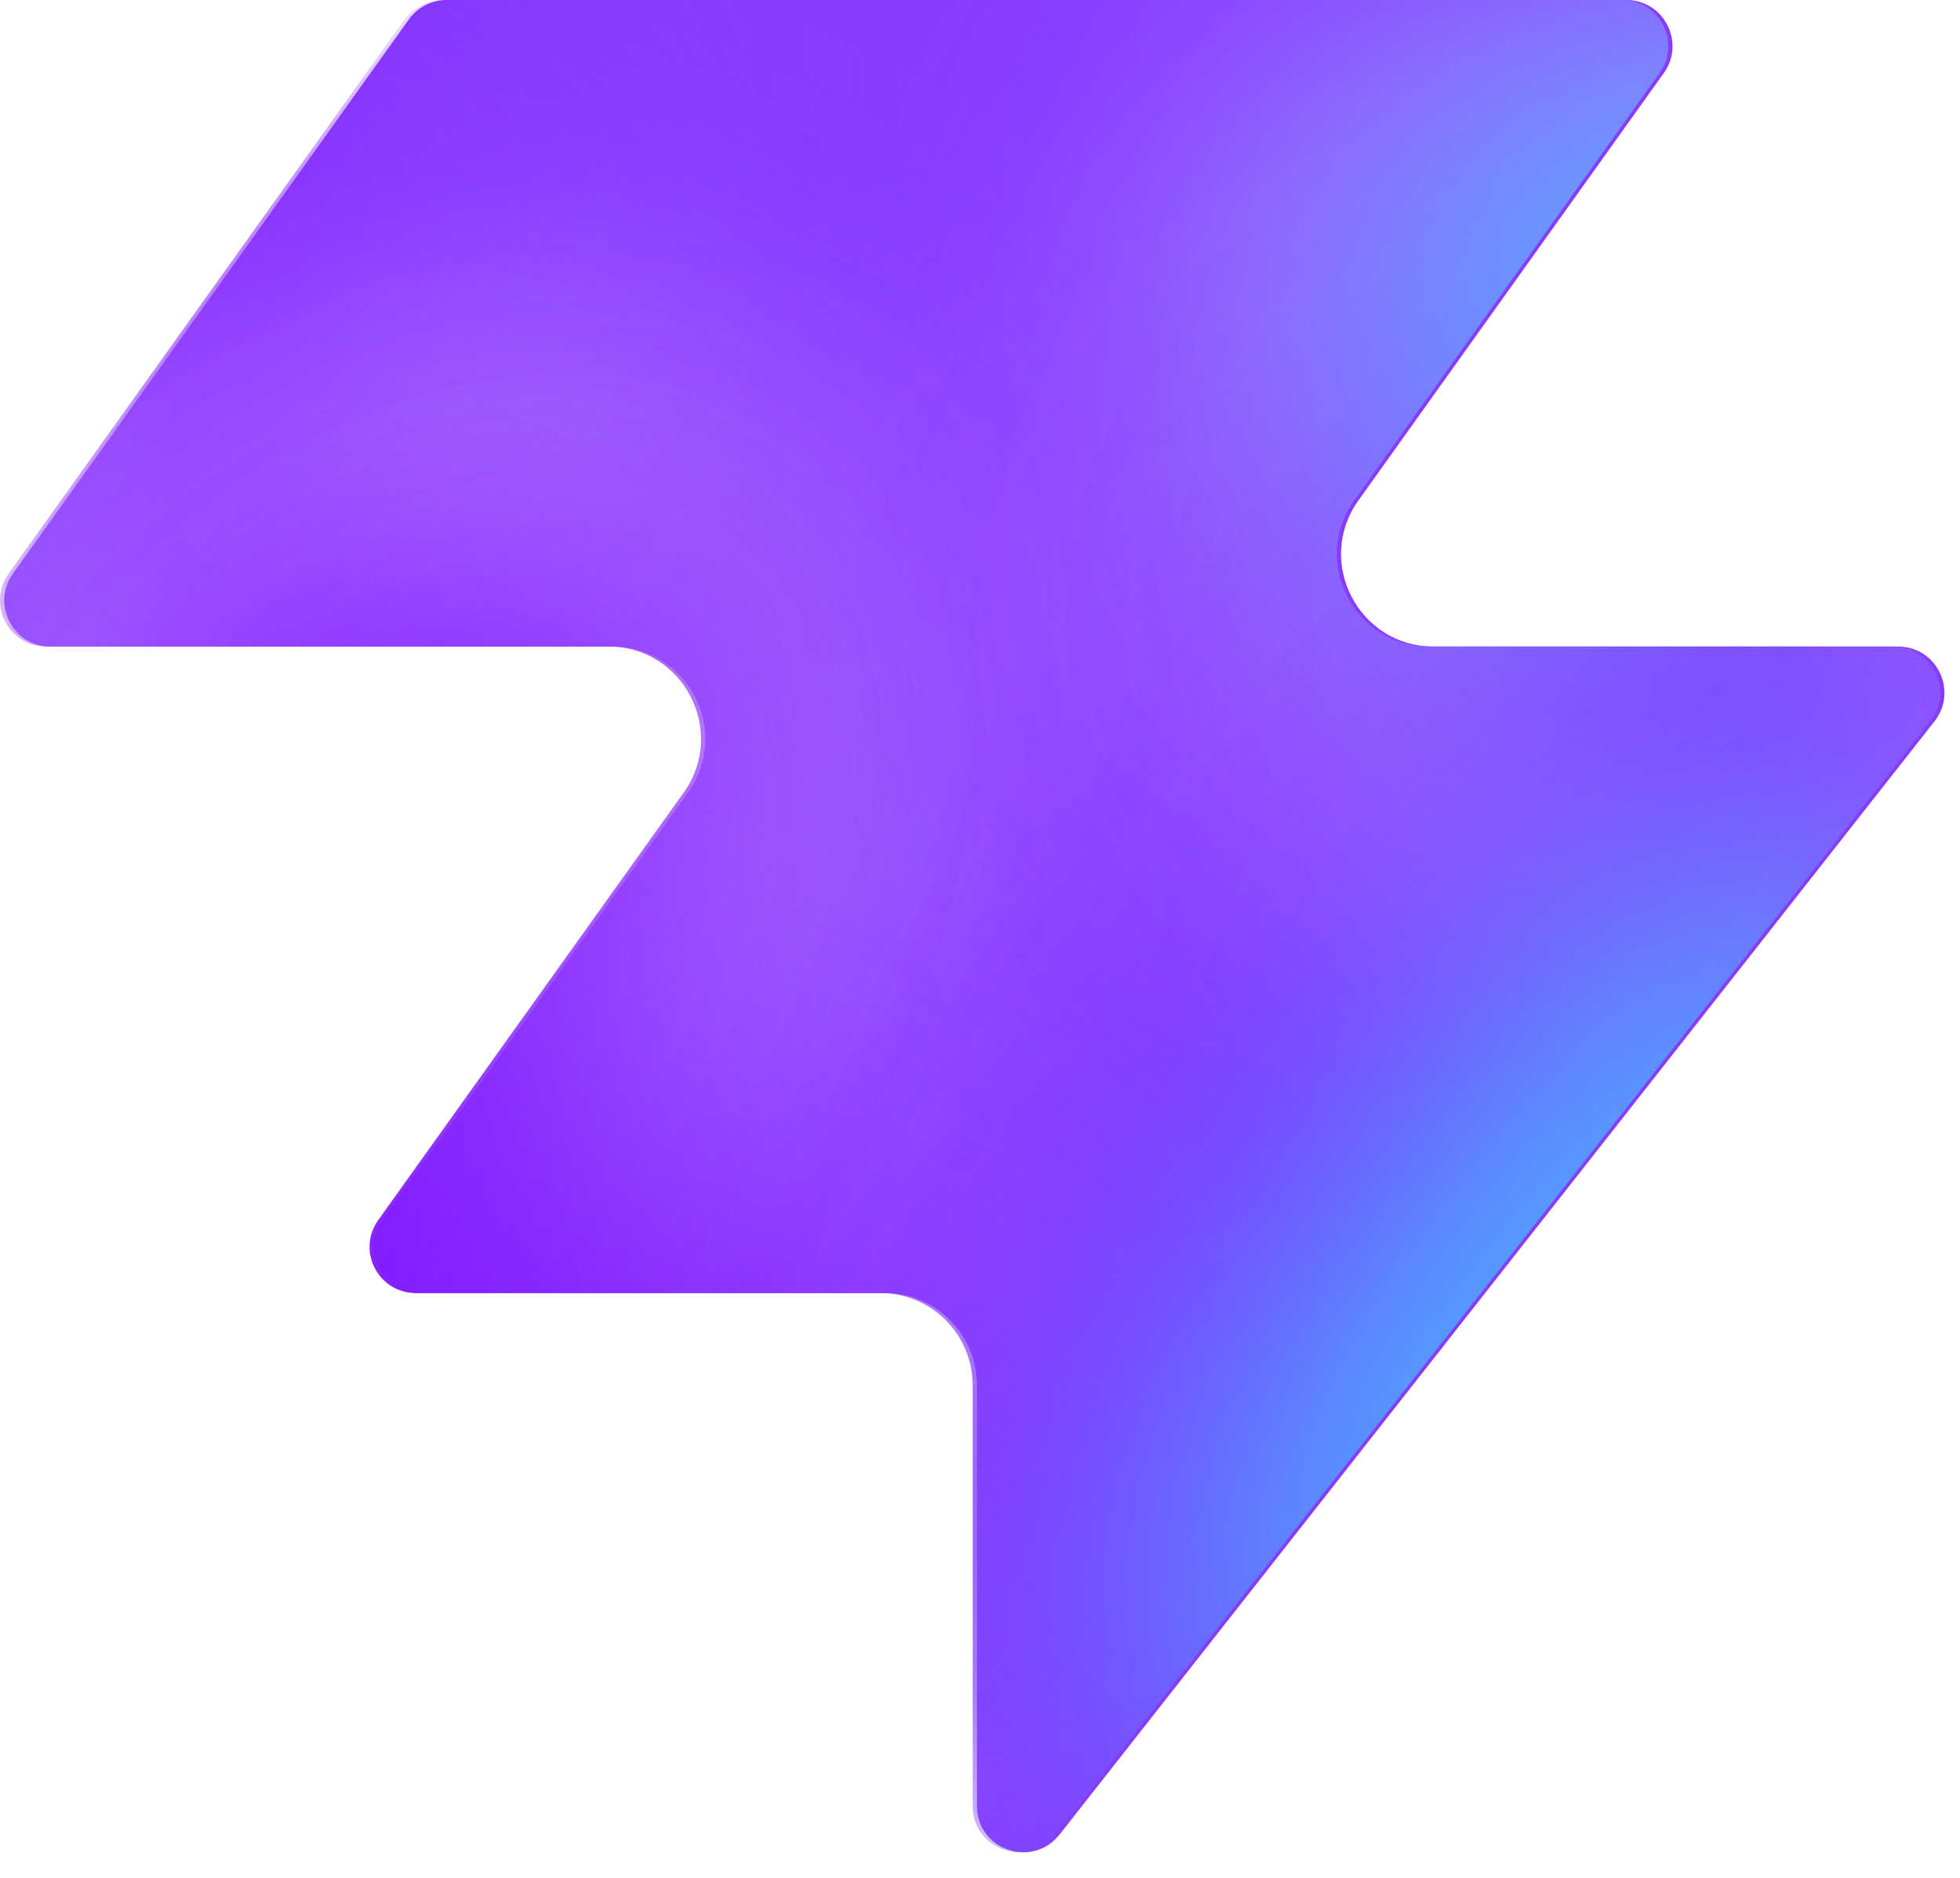
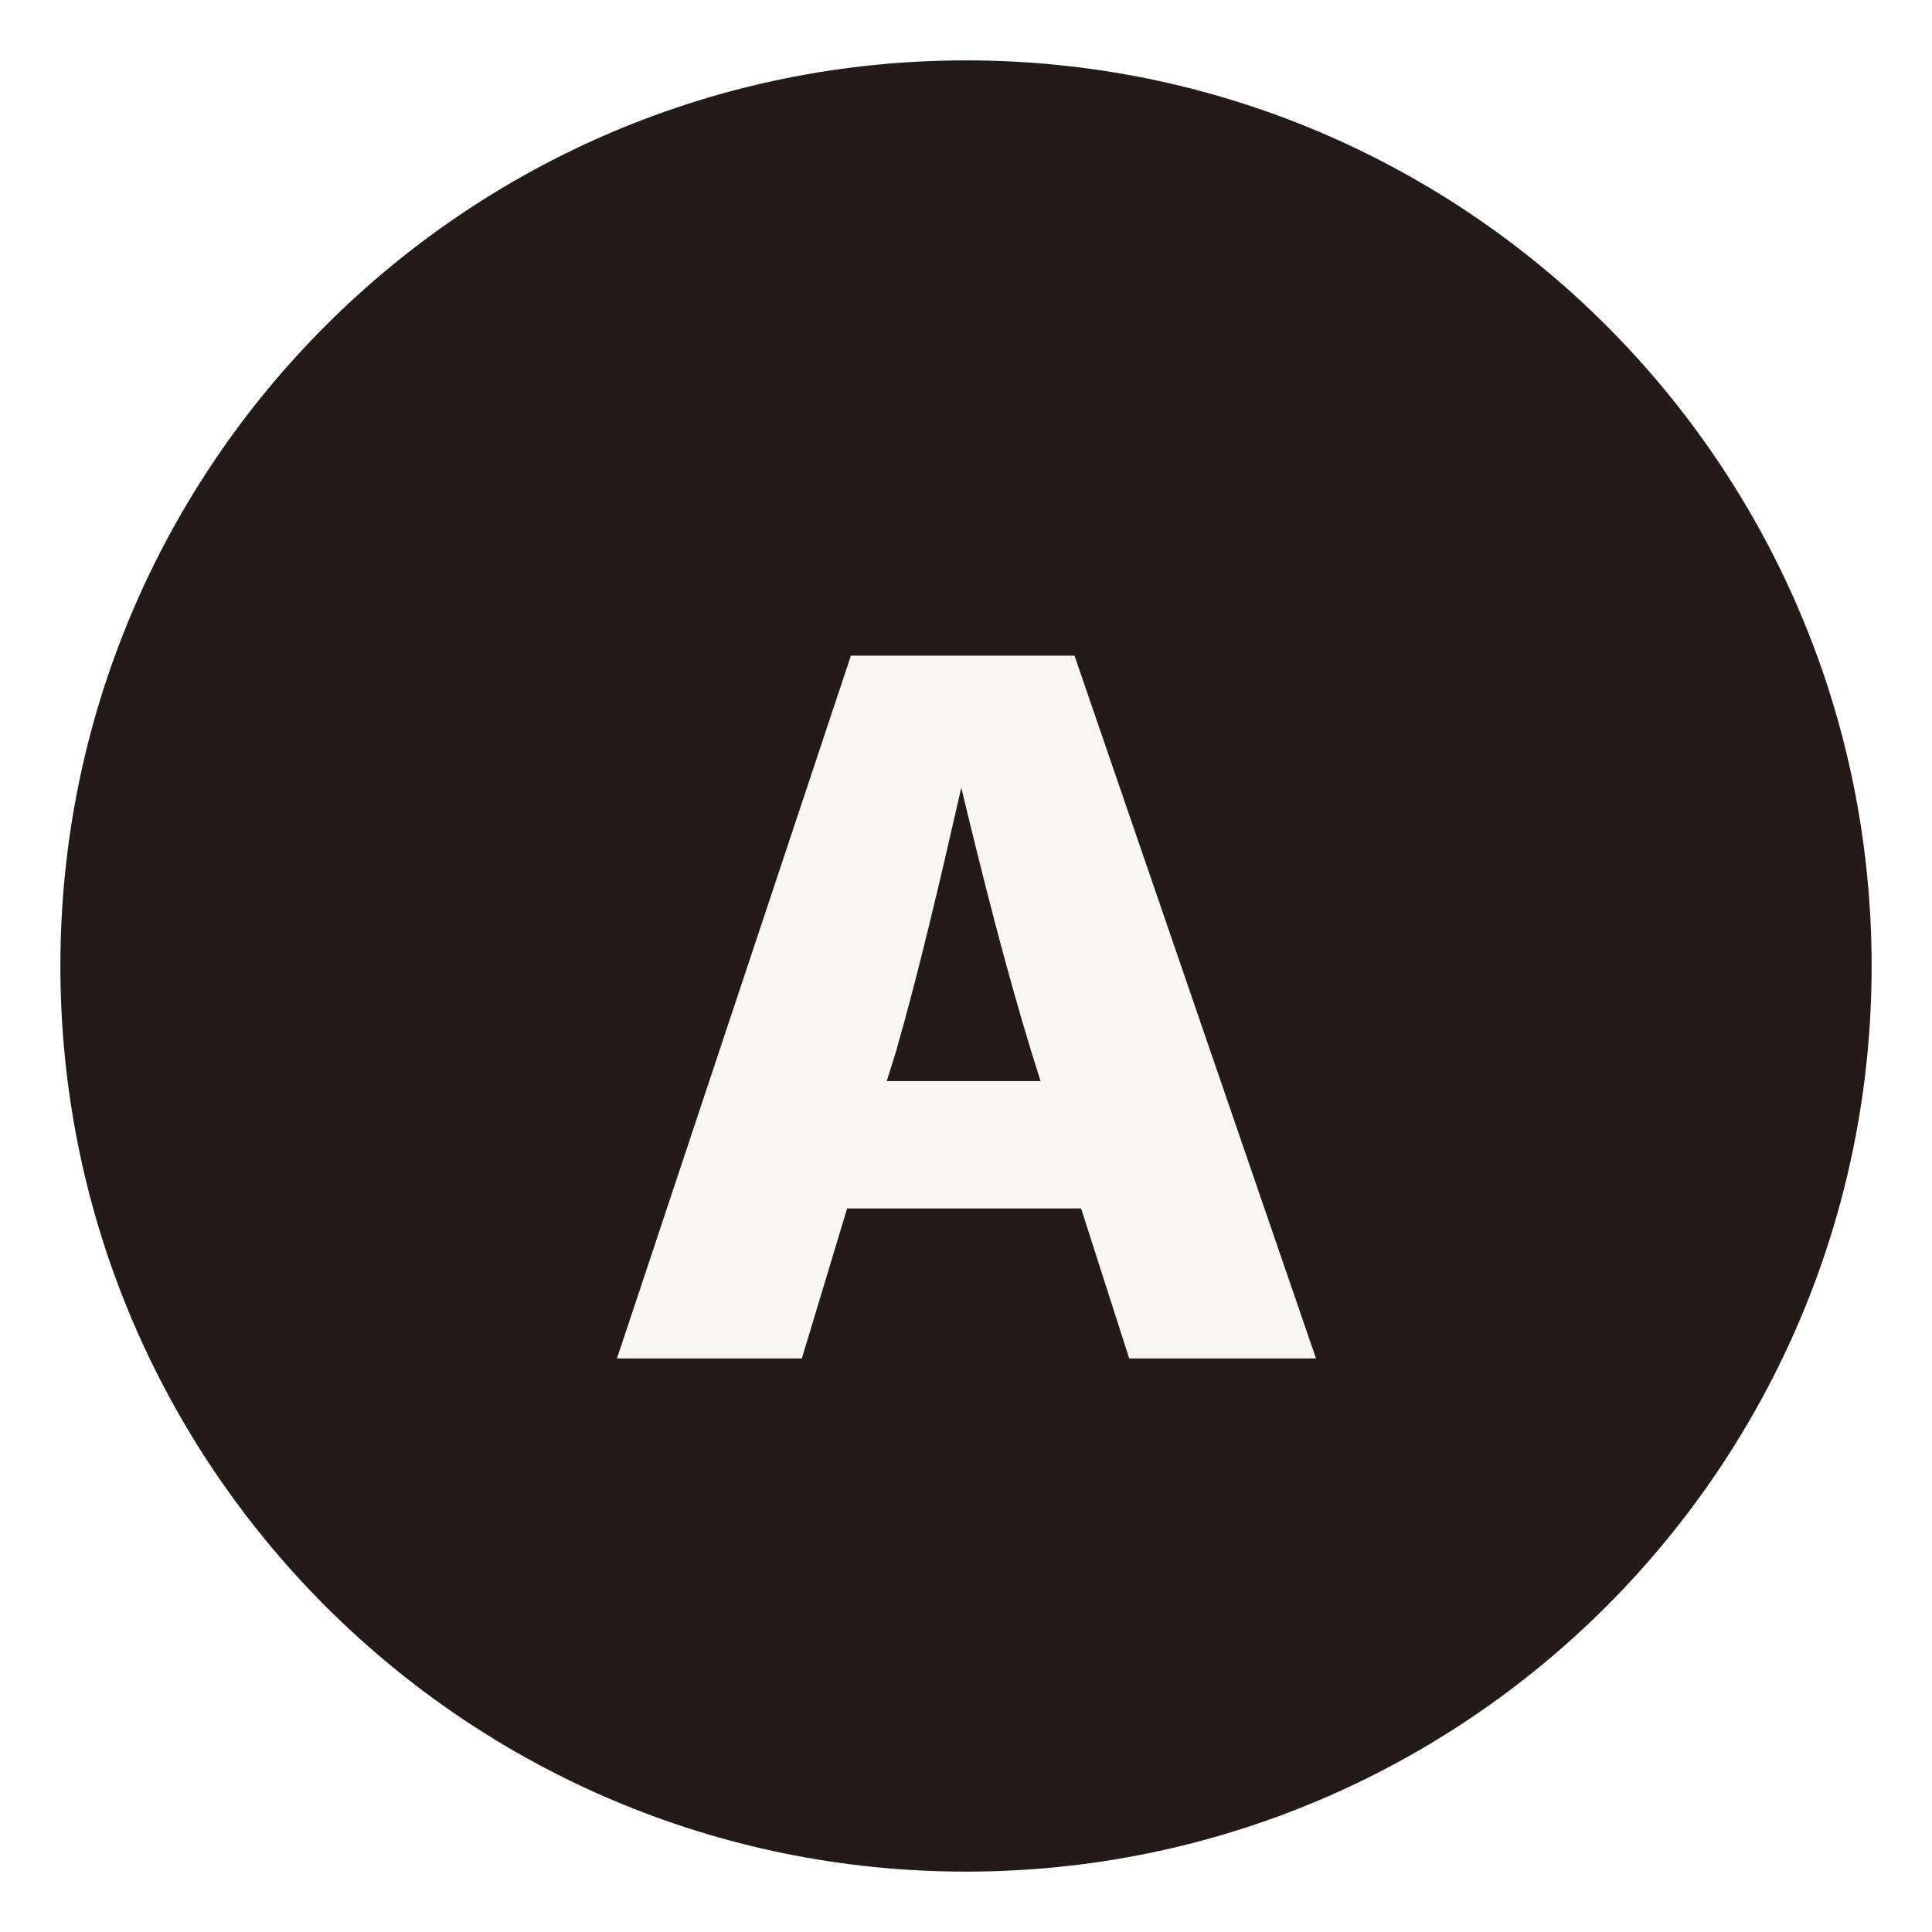
- <svg xmlns="http://www.w3.org/2000/svg" width="48" height="46" fill="none" viewBox="0 0 48 46">
-   <path fill="#863bff" d="M25.946 44.938c-.664.845-2.021.375-2.021-.698V33.937a2.26 2.26 0 0 0-2.262-2.262H10.287c-.92 0-1.456-1.04-.92-1.788l7.48-10.471c1.07-1.497 0-3.578-1.842-3.578H1.237c-.92 0-1.456-1.04-.92-1.788L10.013.474c.214-.297.556-.474.92-.474h28.894c.92 0 1.456 1.04.92 1.788l-7.48 10.471c-1.07 1.498 0 3.579 1.842 3.579h11.377c.943 0 1.473 1.088.89 1.83L25.947 44.94z" style="fill:#863bff;fill:color(display-p3 .525 .23 1);fill-opacity:1" />
-   <mask id="a" width="48" height="46" x="0" y="0" maskUnits="userSpaceOnUse" style="mask-type:alpha">
-     <path fill="#000" d="M25.842 44.938c-.664.844-2.021.375-2.021-.698V33.937a2.26 2.26 0 0 0-2.262-2.262H10.183c-.92 0-1.456-1.04-.92-1.788l7.48-10.471c1.07-1.498 0-3.579-1.842-3.579H1.133c-.92 0-1.456-1.04-.92-1.787L9.91.473c.214-.297.556-.474.92-.474h28.894c.92 0 1.456 1.04.92 1.788l-7.48 10.471c-1.07 1.498 0 3.578 1.842 3.578h11.377c.943 0 1.473 1.088.89 1.832L25.843 44.94z" style="fill:#000;fill-opacity:1" />
-   </mask>
-   <g mask="url(#a)">
-     <g filter="url(#b)">
-       <ellipse cx="5.508" cy="14.704" fill="#ede6ff" rx="5.508" ry="14.704" style="fill:#ede6ff;fill:color(display-p3 .927 .903 1);fill-opacity:1" transform="matrix(.00324 1 1 -.00324 -4.47 31.516)" />
-     </g>
-     <g filter="url(#c)">
-       <ellipse cx="10.399" cy="29.851" fill="#ede6ff" rx="10.399" ry="29.851" style="fill:#ede6ff;fill:color(display-p3 .927 .903 1);fill-opacity:1" transform="matrix(.00324 1 1 -.00324 -39.328 7.883)" />
-     </g>
-     <g filter="url(#d)">
-       <ellipse cx="5.508" cy="30.487" fill="#7e14ff" rx="5.508" ry="30.487" style="fill:#7e14ff;fill:color(display-p3 .492 .077 1);fill-opacity:1" transform="rotate(89.814 -25.913 -14.639)scale(1 -1)" />
-     </g>
-     <g filter="url(#e)">
-       <ellipse cx="5.508" cy="30.599" fill="#7e14ff" rx="5.508" ry="30.599" style="fill:#7e14ff;fill:color(display-p3 .492 .077 1);fill-opacity:1" transform="rotate(89.814 -32.644 -3.334)scale(1 -1)" />
-     </g>
-     <g filter="url(#f)">
-       <ellipse cx="5.508" cy="30.599" fill="#7e14ff" rx="5.508" ry="30.599" style="fill:#7e14ff;fill:color(display-p3 .492 .077 1);fill-opacity:1" transform="matrix(.00324 1 1 -.00324 -34.34 30.47)" />
-     </g>
-     <g filter="url(#g)">
-       <ellipse cx="14.072" cy="22.078" fill="#ede6ff" rx="14.072" ry="22.078" style="fill:#ede6ff;fill:color(display-p3 .927 .903 1);fill-opacity:1" transform="rotate(93.35 24.506 48.493)scale(-1 1)" />
-     </g>
-     <g filter="url(#h)">
-       <ellipse cx="3.47" cy="21.501" fill="#7e14ff" rx="3.47" ry="21.501" style="fill:#7e14ff;fill:color(display-p3 .492 .077 1);fill-opacity:1" transform="rotate(89.009 28.708 47.59)scale(-1 1)" />
-     </g>
-     <g filter="url(#i)">
-       <ellipse cx="3.47" cy="21.501" fill="#7e14ff" rx="3.47" ry="21.501" style="fill:#7e14ff;fill:color(display-p3 .492 .077 1);fill-opacity:1" transform="rotate(89.009 28.708 47.59)scale(-1 1)" />
-     </g>
-     <g filter="url(#j)">
-       <ellipse cx=".387" cy="8.972" fill="#7e14ff" rx="4.407" ry="29.108" style="fill:#7e14ff;fill:color(display-p3 .492 .077 1);fill-opacity:1" transform="rotate(39.51 .387 8.972)" />
-     </g>
-     <g filter="url(#k)">
-       <ellipse cx="47.523" cy="-6.092" fill="#7e14ff" rx="4.407" ry="29.108" style="fill:#7e14ff;fill:color(display-p3 .492 .077 1);fill-opacity:1" transform="rotate(37.892 47.523 -6.092)" />
-     </g>
-     <g filter="url(#l)">
-       <ellipse cx="41.412" cy="6.333" fill="#47bfff" rx="5.971" ry="9.665" style="fill:#47bfff;fill:color(display-p3 .28 .748 1);fill-opacity:1" transform="rotate(37.892 41.412 6.333)" />
-     </g>
-     <g filter="url(#m)">
-       <ellipse cx="-1.879" cy="38.332" fill="#7e14ff" rx="4.407" ry="29.108" style="fill:#7e14ff;fill:color(display-p3 .492 .077 1);fill-opacity:1" transform="rotate(37.892 -1.88 38.332)" />
-     </g>
-     <g filter="url(#n)">
-       <ellipse cx="-1.879" cy="38.332" fill="#7e14ff" rx="4.407" ry="29.108" style="fill:#7e14ff;fill:color(display-p3 .492 .077 1);fill-opacity:1" transform="rotate(37.892 -1.88 38.332)" />
-     </g>
-     <g filter="url(#o)">
-       <ellipse cx="35.651" cy="29.907" fill="#7e14ff" rx="4.407" ry="29.108" style="fill:#7e14ff;fill:color(display-p3 .492 .077 1);fill-opacity:1" transform="rotate(37.892 35.651 29.907)" />
-     </g>
-     <g filter="url(#p)">
-       <ellipse cx="38.418" cy="32.4" fill="#47bfff" rx="5.971" ry="15.297" style="fill:#47bfff;fill:color(display-p3 .28 .748 1);fill-opacity:1" transform="rotate(37.892 38.418 32.4)" />
-     </g>
-   </g>
-   <defs>
-     <filter id="b" width="60.045" height="41.654" x="-19.77" y="16.149" color-interpolation-filters="sRGB" filterUnits="userSpaceOnUse">
-       <feFlood flood-opacity="0" result="BackgroundImageFix" />
-       <feBlend in="SourceGraphic" in2="BackgroundImageFix" result="shape" />
-       <feGaussianBlur result="effect1_foregroundBlur_2002_17158" stdDeviation="7.659" />
-     </filter>
-     <filter id="c" width="90.34" height="51.437" x="-54.613" y="-7.533" color-interpolation-filters="sRGB" filterUnits="userSpaceOnUse">
-       <feFlood flood-opacity="0" result="BackgroundImageFix" />
-       <feBlend in="SourceGraphic" in2="BackgroundImageFix" result="shape" />
-       <feGaussianBlur result="effect1_foregroundBlur_2002_17158" stdDeviation="7.659" />
-     </filter>
-     <filter id="d" width="79.355" height="29.4" x="-49.64" y="2.03" color-interpolation-filters="sRGB" filterUnits="userSpaceOnUse">
-       <feFlood flood-opacity="0" result="BackgroundImageFix" />
-       <feBlend in="SourceGraphic" in2="BackgroundImageFix" result="shape" />
-       <feGaussianBlur result="effect1_foregroundBlur_2002_17158" stdDeviation="4.596" />
-     </filter>
-     <filter id="e" width="79.579" height="29.4" x="-45.045" y="20.029" color-interpolation-filters="sRGB" filterUnits="userSpaceOnUse">
-       <feFlood flood-opacity="0" result="BackgroundImageFix" />
-       <feBlend in="SourceGraphic" in2="BackgroundImageFix" result="shape" />
-       <feGaussianBlur result="effect1_foregroundBlur_2002_17158" stdDeviation="4.596" />
-     </filter>
-     <filter id="f" width="79.579" height="29.4" x="-43.513" y="21.178" color-interpolation-filters="sRGB" filterUnits="userSpaceOnUse">
-       <feFlood flood-opacity="0" result="BackgroundImageFix" />
-       <feBlend in="SourceGraphic" in2="BackgroundImageFix" result="shape" />
-       <feGaussianBlur result="effect1_foregroundBlur_2002_17158" stdDeviation="4.596" />
-     </filter>
-     <filter id="g" width="74.749" height="58.852" x="15.756" y="-17.901" color-interpolation-filters="sRGB" filterUnits="userSpaceOnUse">
-       <feFlood flood-opacity="0" result="BackgroundImageFix" />
-       <feBlend in="SourceGraphic" in2="BackgroundImageFix" result="shape" />
-       <feGaussianBlur result="effect1_foregroundBlur_2002_17158" stdDeviation="7.659" />
-     </filter>
-     <filter id="h" width="61.377" height="25.362" x="23.548" y="2.284" color-interpolation-filters="sRGB" filterUnits="userSpaceOnUse">
-       <feFlood flood-opacity="0" result="BackgroundImageFix" />
-       <feBlend in="SourceGraphic" in2="BackgroundImageFix" result="shape" />
-       <feGaussianBlur result="effect1_foregroundBlur_2002_17158" stdDeviation="4.596" />
-     </filter>
-     <filter id="i" width="61.377" height="25.362" x="23.548" y="2.284" color-interpolation-filters="sRGB" filterUnits="userSpaceOnUse">
-       <feFlood flood-opacity="0" result="BackgroundImageFix" />
-       <feBlend in="SourceGraphic" in2="BackgroundImageFix" result="shape" />
-       <feGaussianBlur result="effect1_foregroundBlur_2002_17158" stdDeviation="4.596" />
-     </filter>
-     <filter id="j" width="56.045" height="63.649" x="-27.636" y="-22.853" color-interpolation-filters="sRGB" filterUnits="userSpaceOnUse">
-       <feFlood flood-opacity="0" result="BackgroundImageFix" />
-       <feBlend in="SourceGraphic" in2="BackgroundImageFix" result="shape" />
-       <feGaussianBlur result="effect1_foregroundBlur_2002_17158" stdDeviation="4.596" />
-     </filter>
-     <filter id="k" width="54.814" height="64.646" x="20.116" y="-38.415" color-interpolation-filters="sRGB" filterUnits="userSpaceOnUse">
-       <feFlood flood-opacity="0" result="BackgroundImageFix" />
-       <feBlend in="SourceGraphic" in2="BackgroundImageFix" result="shape" />
-       <feGaussianBlur result="effect1_foregroundBlur_2002_17158" stdDeviation="4.596" />
-     </filter>
-     <filter id="l" width="33.541" height="35.313" x="24.641" y="-11.323" color-interpolation-filters="sRGB" filterUnits="userSpaceOnUse">
-       <feFlood flood-opacity="0" result="BackgroundImageFix" />
-       <feBlend in="SourceGraphic" in2="BackgroundImageFix" result="shape" />
-       <feGaussianBlur result="effect1_foregroundBlur_2002_17158" stdDeviation="4.596" />
-     </filter>
-     <filter id="m" width="54.814" height="64.646" x="-29.286" y="6.009" color-interpolation-filters="sRGB" filterUnits="userSpaceOnUse">
-       <feFlood flood-opacity="0" result="BackgroundImageFix" />
-       <feBlend in="SourceGraphic" in2="BackgroundImageFix" result="shape" />
-       <feGaussianBlur result="effect1_foregroundBlur_2002_17158" stdDeviation="4.596" />
-     </filter>
-     <filter id="n" width="54.814" height="64.646" x="-29.286" y="6.009" color-interpolation-filters="sRGB" filterUnits="userSpaceOnUse">
-       <feFlood flood-opacity="0" result="BackgroundImageFix" />
-       <feBlend in="SourceGraphic" in2="BackgroundImageFix" result="shape" />
-       <feGaussianBlur result="effect1_foregroundBlur_2002_17158" stdDeviation="4.596" />
-     </filter>
-     <filter id="o" width="54.814" height="64.646" x="8.244" y="-2.416" color-interpolation-filters="sRGB" filterUnits="userSpaceOnUse">
-       <feFlood flood-opacity="0" result="BackgroundImageFix" />
-       <feBlend in="SourceGraphic" in2="BackgroundImageFix" result="shape" />
-       <feGaussianBlur result="effect1_foregroundBlur_2002_17158" stdDeviation="4.596" />
-     </filter>
-     <filter id="p" width="39.409" height="43.623" x="18.713" y="10.588" color-interpolation-filters="sRGB" filterUnits="userSpaceOnUse">
-       <feFlood flood-opacity="0" result="BackgroundImageFix" />
-       <feBlend in="SourceGraphic" in2="BackgroundImageFix" result="shape" />
-       <feGaussianBlur result="effect1_foregroundBlur_2002_17158" stdDeviation="4.596" />
-     </filter>
-   </defs>
+ <svg xmlns="http://www.w3.org/2000/svg" viewBox="0 0 32 32" fill="none">
+   <circle cx="16" cy="16" r="15" fill="#241A17" />
+   <text x="16" y="22.5" font-family="system-ui, -apple-system, sans-serif" font-size="16" font-weight="800" fill="#F8F6F2" text-anchor="middle">A</text>
</svg>
